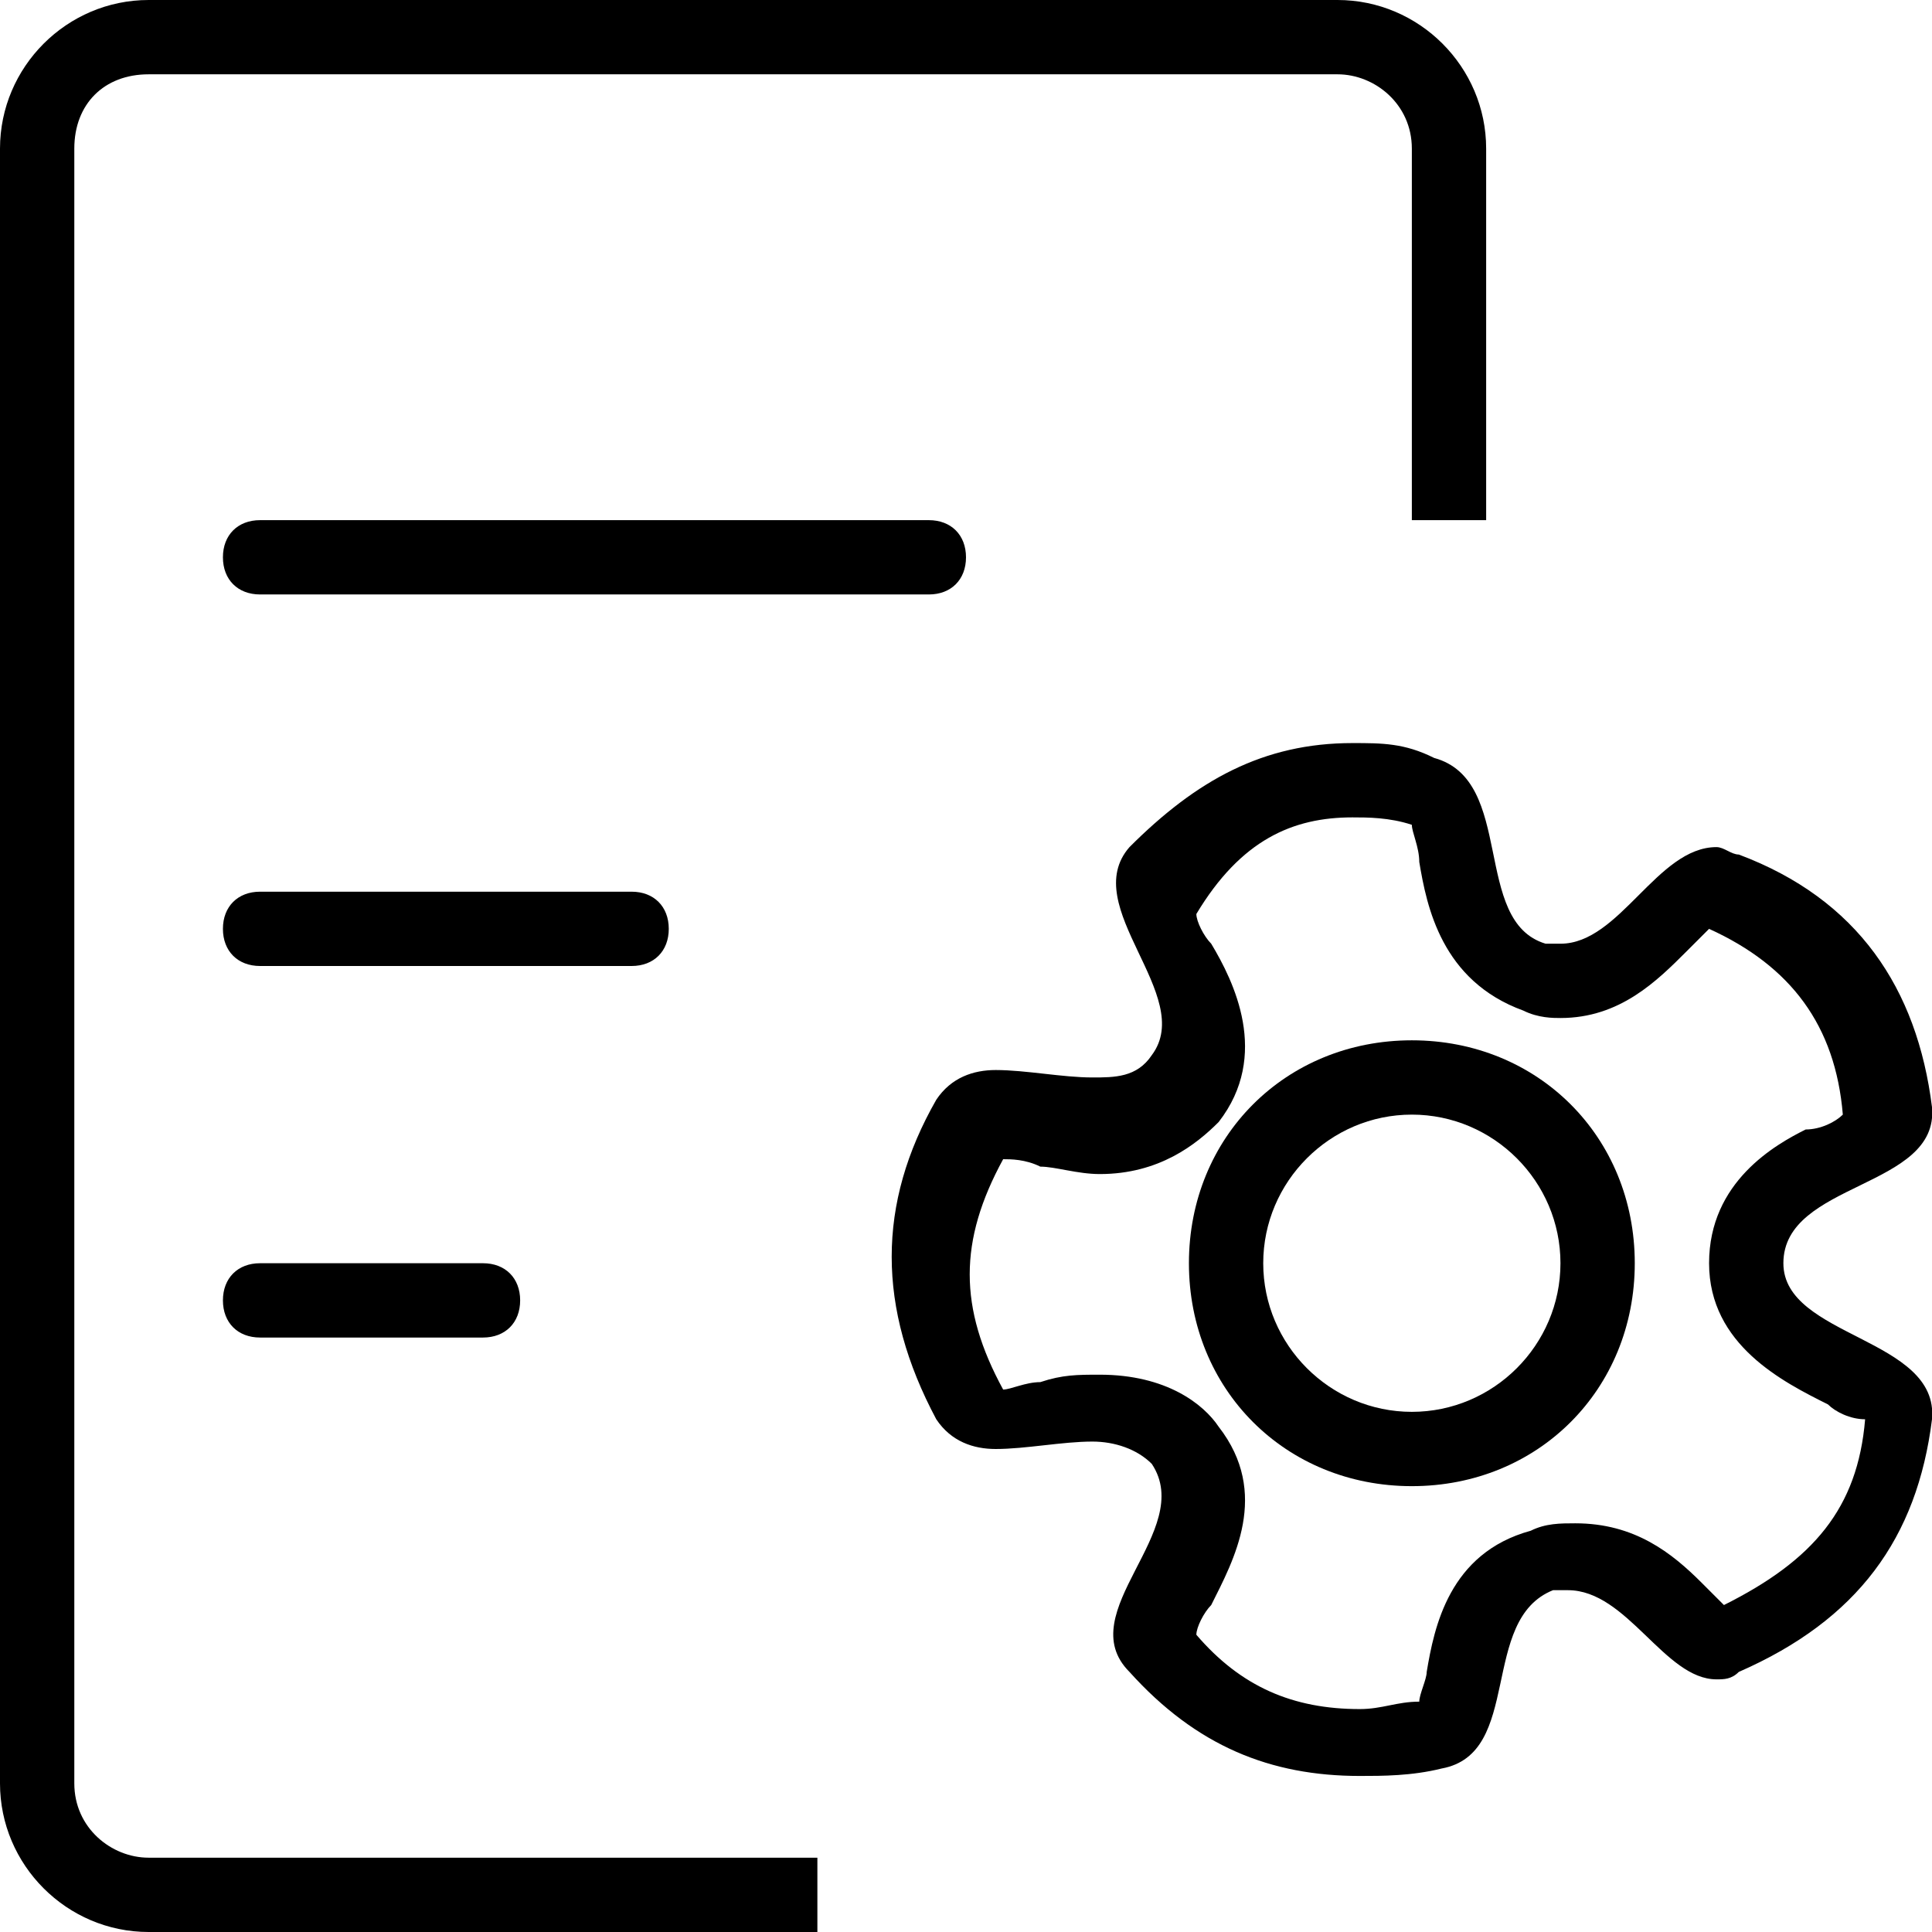
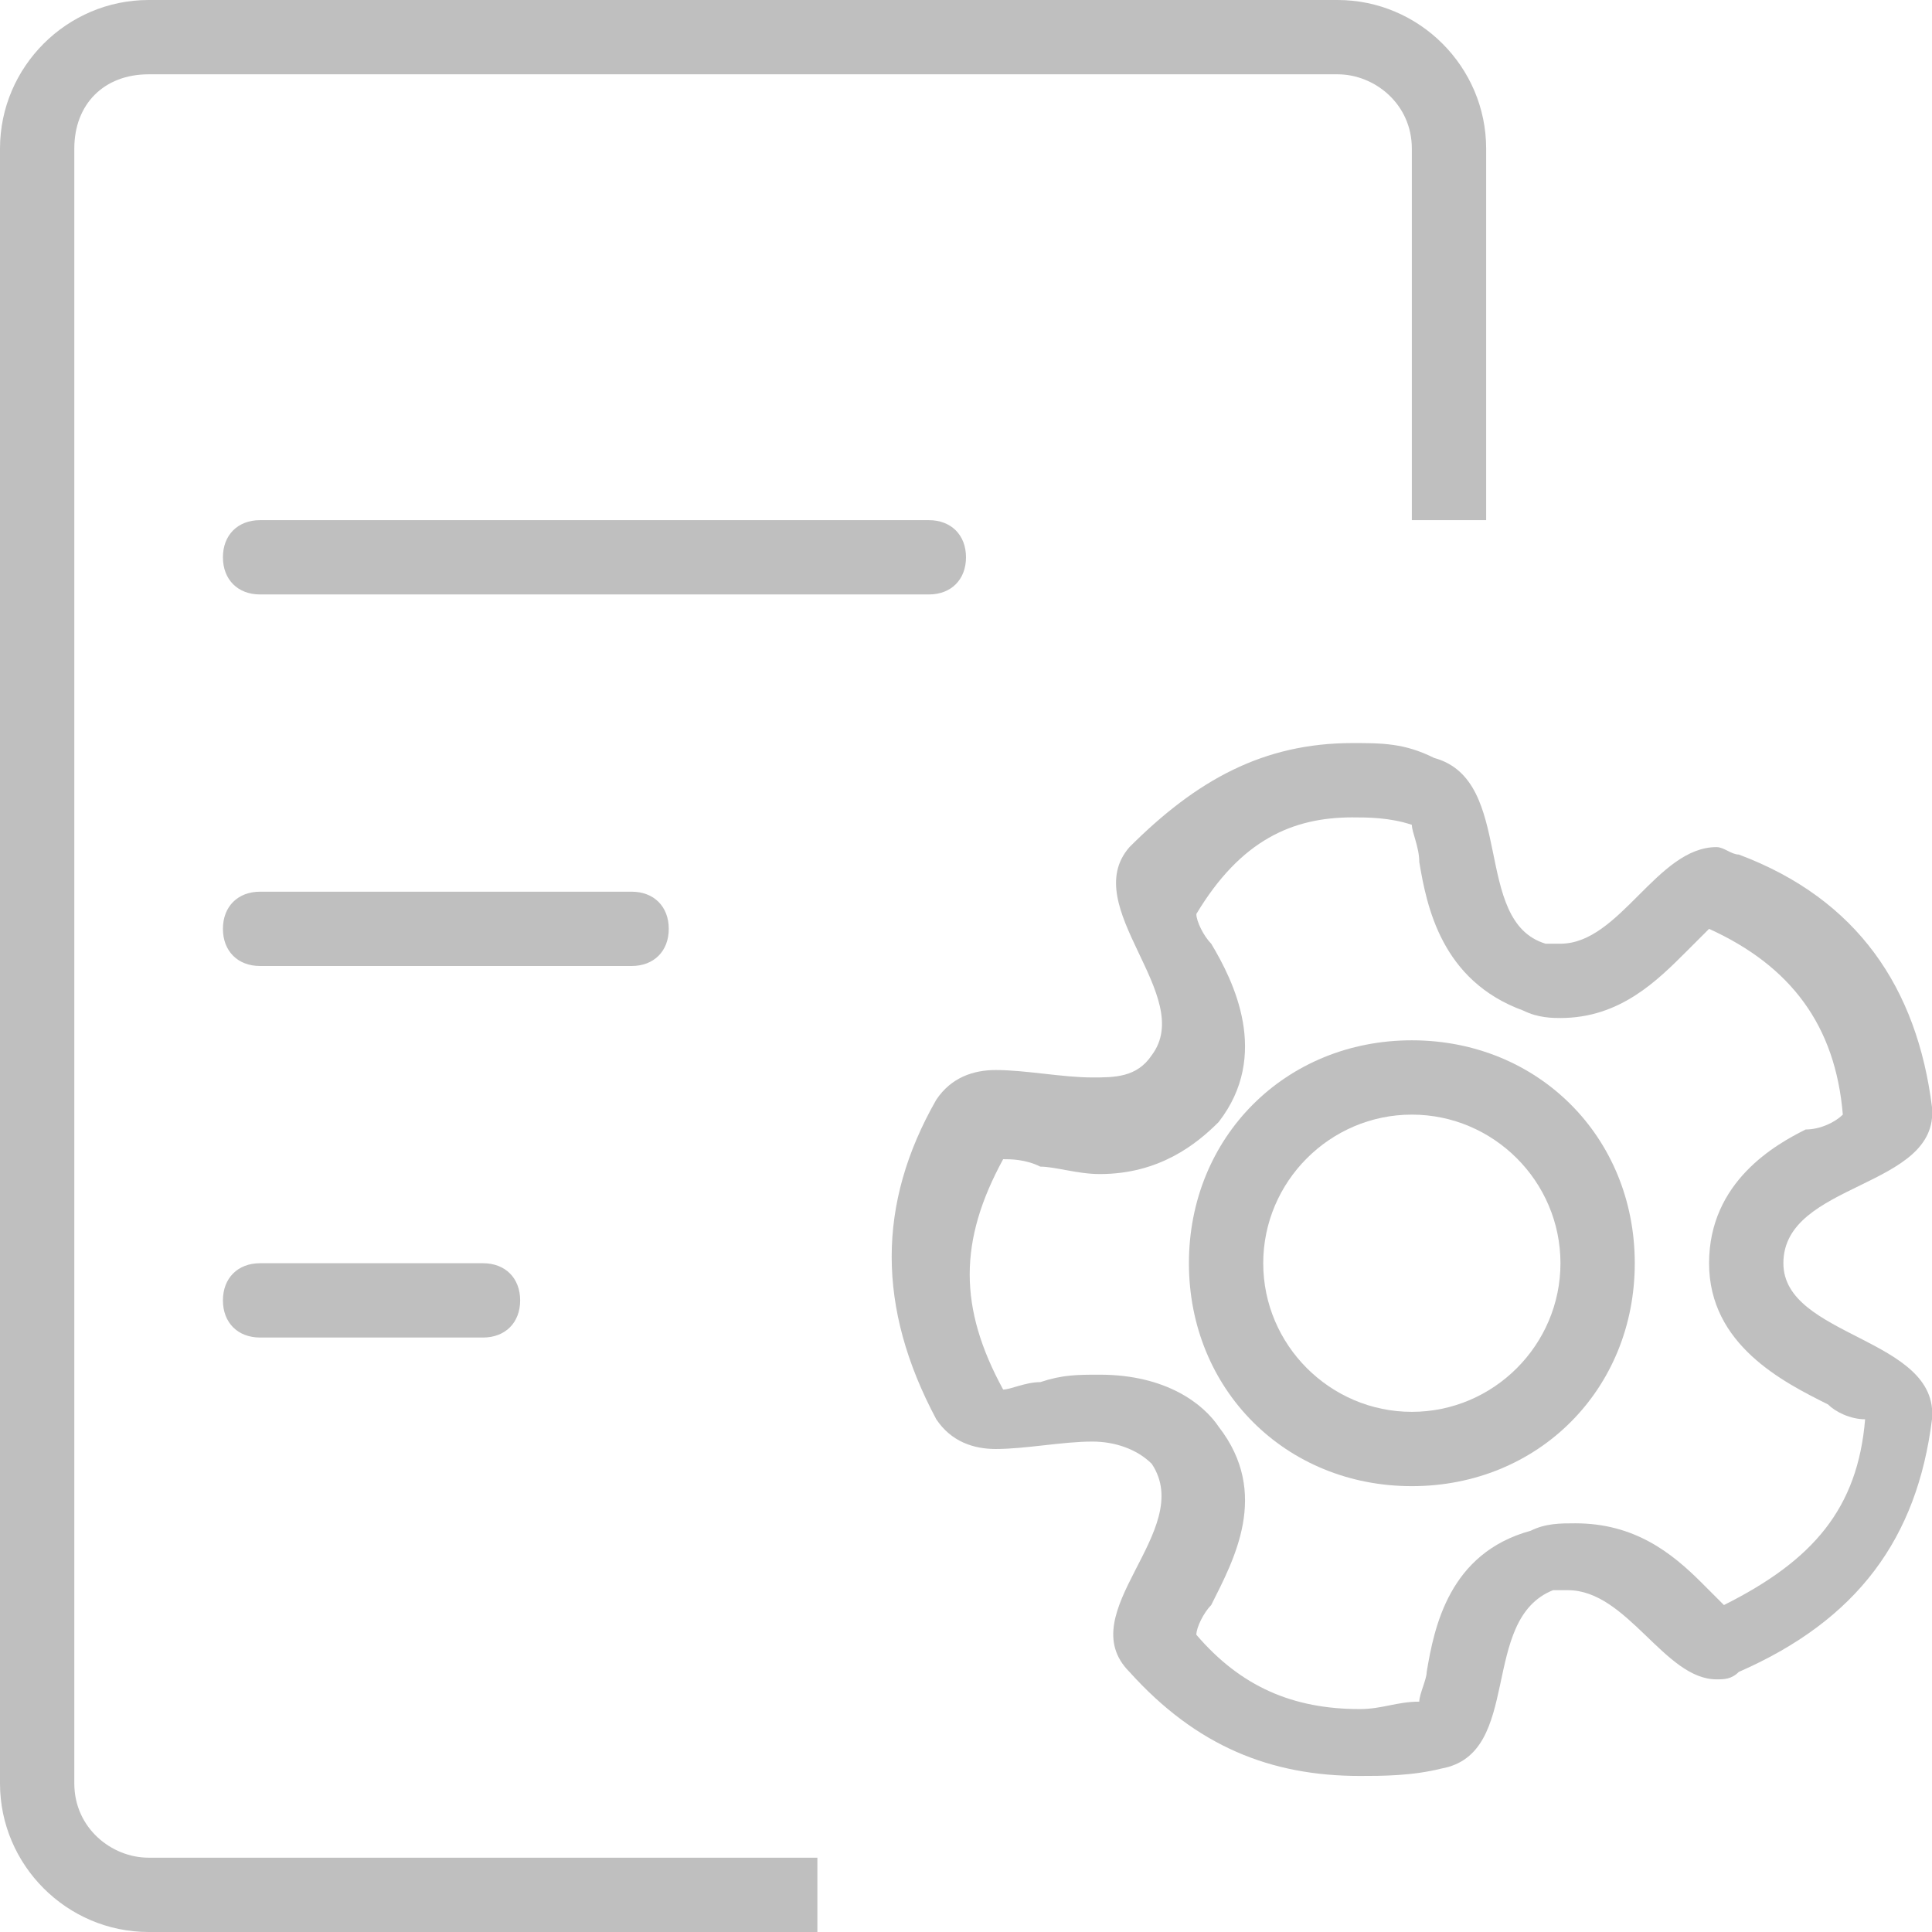
- <svg xmlns="http://www.w3.org/2000/svg" class="icon" viewBox="0 0 1024 1024" width="200" height="200">
+ <svg xmlns="http://www.w3.org/2000/svg" t="1547360510388" class="icon" style="" viewBox="0 0 1024 1024" version="1.1" p-id="4026" width="200" height="200">
  <defs>
-     <style />
+     <style type="text/css" />
  </defs>
-   <path d="M787.692 275.692V78.77C787.692 35.446 752.246 0 708.923 0H78.77C35.446 0 0 35.446 0 78.77v866.46C0 988.555 35.446 1024 78.77 1024h354.46v-39.385H78.77c-19.693 0-39.385-15.753-39.385-39.384V78.769c0-23.63 15.753-39.384 39.384-39.384h630.154c19.692 0 39.385 15.753 39.385 39.384v196.923h39.384z" />
-   <path d="M137.846 472.615H334.77c11.816 0 19.693 7.877 19.693 19.693S346.585 512 334.769 512H137.846c-11.815 0-19.692-7.877-19.692-19.692s7.877-19.693 19.692-19.693zm0 196.923H256c11.815 0 19.692 7.877 19.692 19.693s-7.877 19.692-19.692 19.692H137.846c-11.815 0-19.692-7.877-19.692-19.692s7.877-19.693 19.692-19.693zm0-393.846h354.462c11.815 0 19.692 7.877 19.692 19.693s-7.877 19.692-19.692 19.692H137.846c-11.815 0-19.692-7.877-19.692-19.692s7.877-19.693 19.692-19.693zM716.8 433.231c7.877 0 19.692 0 31.508 3.938 0 3.939 3.938 11.816 3.938 19.693 3.939 23.63 11.816 63.015 55.139 78.769 7.877 3.938 15.753 3.938 19.692 3.938 31.508 0 51.2-19.692 66.954-35.446l11.815-11.815c43.323 19.692 66.954 51.2 70.892 98.461-3.938 3.939-11.815 7.877-19.692 7.877-15.754 7.877-51.2 27.57-51.2 70.892s39.385 63.016 63.016 74.831c3.938 3.939 11.815 7.877 19.692 7.877-3.939 47.262-27.57 74.83-74.83 98.462l-11.816-11.816c-15.754-15.754-35.446-31.507-66.954-31.507-7.877 0-15.754 0-23.63 3.938-43.324 11.815-51.2 51.2-55.14 74.83 0 3.94-3.938 11.816-3.938 15.755-11.815 0-19.692 3.938-31.508 3.938-35.446 0-63.015-11.815-86.646-39.384 0-3.939 3.939-11.816 7.877-15.754 11.816-23.631 31.508-59.077 3.939-94.523-7.877-11.816-27.57-27.57-63.016-27.57-11.815 0-19.692 0-31.507 3.939-7.877 0-15.754 3.938-19.693 3.938-23.63-43.323-23.63-78.769 0-122.092 3.939 0 11.816 0 19.693 3.938 7.877 0 19.692 3.939 31.507 3.939 31.508 0 51.2-15.754 63.016-27.57 27.569-35.445 7.877-74.83-3.939-94.522-3.938-3.939-7.877-11.816-7.877-15.754 23.631-39.385 51.2-51.2 82.708-51.2m0-39.385c-47.262 0-82.708 19.692-118.154 55.139-27.57 31.507 35.446 78.769 11.816 110.277-7.877 11.815-19.693 11.815-31.508 11.815-15.754 0-35.446-3.939-51.2-3.939-11.816 0-23.63 3.939-31.508 15.754-31.508 55.139-31.508 110.277 0 169.354C504.123 764.062 515.938 768 527.754 768c15.754 0 35.446-3.938 51.2-3.938 11.815 0 23.63 3.938 31.508 11.815 23.63 35.446-43.324 78.77-11.816 110.277 35.446 39.384 74.83 55.138 122.092 55.138 11.816 0 27.57 0 43.324-3.938 43.323-7.877 19.692-78.77 59.076-94.523h7.877c31.508 0 51.2 47.261 78.77 47.261 3.938 0 7.877 0 11.815-3.938 63.015-27.57 94.523-70.892 102.4-133.908 3.938-43.323-78.77-43.323-78.77-82.708 0-43.323 82.708-39.384 78.77-82.707-7.877-63.016-39.385-110.277-102.4-133.908-3.938 0-7.877-3.938-11.815-3.938-31.508 0-51.2 51.2-82.708 51.2H819.2c-39.385-11.816-15.754-86.647-59.077-98.462-15.754-7.877-27.57-7.877-43.323-7.877z" />
-   <path d="M748.308 590.77c43.323 0 78.769 35.445 78.769 78.768s-35.446 78.77-78.77 78.77-78.769-35.446-78.769-78.77 35.447-78.769 78.77-78.769m0-39.384c-66.954 0-118.154 51.2-118.154 118.153s51.2 118.154 118.154 118.154 118.154-51.2 118.154-118.154-51.2-118.153-118.154-118.153z" />
+   <path d="M787.692 275.692V78.769c0-43.323-35.446-78.769-78.769-78.769H78.769C35.446 0 0 35.446 0 78.769v866.462c0 43.323 35.446 78.769 78.769 78.769h354.462v-39.385H78.769c-19.692 0-39.385-15.754-39.385-39.385V78.769c0-23.631 15.754-39.385 39.385-39.385h630.154c19.692 0 39.385 15.754 39.385 39.385v196.923h39.385z" fill="#bfbfbf" p-id="4027" />
+   <path d="M137.846 472.615h196.923c11.815 0 19.692 7.877 19.692 19.692s-7.877 19.692-19.692 19.692h-196.923c-11.815 0-19.692-7.877-19.692-19.692s7.877-19.692 19.692-19.692zM137.846 669.538h118.154c11.815 0 19.692 7.877 19.692 19.692s-7.877 19.692-19.692 19.692h-118.154c-11.815 0-19.692-7.877-19.692-19.692s7.877-19.692 19.692-19.692zM137.846 275.692h354.462c11.815 0 19.692 7.877 19.692 19.692s-7.877 19.692-19.692 19.692h-354.462c-11.815 0-19.692-7.877-19.692-19.692s7.877-19.692 19.692-19.692zM716.8 433.231c7.877 0 19.692 0 31.508 3.938 0 3.938 3.938 11.815 3.938 19.692 3.938 23.631 11.815 63.015 55.138 78.769 7.877 3.938 15.754 3.938 19.692 3.938 31.508 0 51.2-19.692 66.954-35.446l11.815-11.815c43.323 19.692 66.954 51.2 70.892 98.462-3.938 3.938-11.815 7.877-19.692 7.877-15.754 7.877-51.2 27.569-51.2 70.892s39.385 63.015 63.015 74.831c3.938 3.938 11.815 7.877 19.692 7.877-3.938 47.262-27.569 74.831-74.831 98.462l-11.815-11.815c-15.754-15.754-35.446-31.508-66.954-31.508-7.877 0-15.754 0-23.631 3.938-43.323 11.815-51.2 51.2-55.138 74.831 0 3.938-3.938 11.815-3.938 15.754-11.815 0-19.692 3.938-31.508 3.938-35.446 0-63.015-11.815-86.646-39.385 0-3.938 3.938-11.815 7.877-15.754 11.815-23.631 31.508-59.077 3.938-94.523-7.877-11.815-27.569-27.569-63.015-27.569-11.815 0-19.692 0-31.508 3.938-7.877 0-15.754 3.938-19.692 3.938-23.631-43.323-23.631-78.769 0-122.092 3.938 0 11.815 0 19.692 3.938 7.877 0 19.692 3.938 31.508 3.938 31.508 0 51.2-15.754 63.015-27.569 27.569-35.446 7.877-74.831-3.938-94.523-3.938-3.938-7.877-11.815-7.877-15.754 23.631-39.385 51.2-51.2 82.708-51.2m0-39.385c-47.262 0-82.708 19.692-118.154 55.138-27.569 31.508 35.446 78.769 11.815 110.277-7.877 11.815-19.692 11.815-31.508 11.815-15.754 0-35.446-3.938-51.2-3.938-11.815 0-23.631 3.938-31.508 15.754-31.508 55.138-31.508 110.277 0 169.354 7.877 11.815 19.692 15.754 31.508 15.754 15.754 0 35.446-3.938 51.2-3.938 11.815 0 23.631 3.938 31.508 11.815 23.631 35.446-43.323 78.769-11.815 110.277 35.446 39.385 74.831 55.138 122.092 55.138 11.815 0 27.569 0 43.323-3.938 43.323-7.877 19.692-78.769 59.077-94.523h7.877c31.508 0 51.2 47.262 78.769 47.262 3.938 0 7.877 0 11.815-3.938 63.015-27.569 94.523-70.892 102.4-133.908 3.938-43.323-78.769-43.323-78.769-82.708 0-43.323 82.708-39.385 78.769-82.708-7.877-63.015-39.385-110.277-102.4-133.908-3.938 0-7.877-3.938-11.815-3.938-31.508 0-51.2 51.2-82.708 51.2h-7.877c-39.385-11.815-15.754-86.646-59.077-98.462-15.754-7.877-27.569-7.877-43.323-7.877z" fill="#bfbfbf" p-id="4028" />
+   <path d="M748.308 590.769c43.323 0 78.769 35.446 78.769 78.769s-35.446 78.769-78.769 78.769-78.769-35.446-78.769-78.769 35.446-78.769 78.769-78.769m0-39.385c-66.954 0-118.154 51.2-118.154 118.154s51.2 118.154 118.154 118.154 118.154-51.2 118.154-118.154-51.2-118.154-118.154-118.154z" fill="#bfbfbf" p-id="4029" />
</svg>
